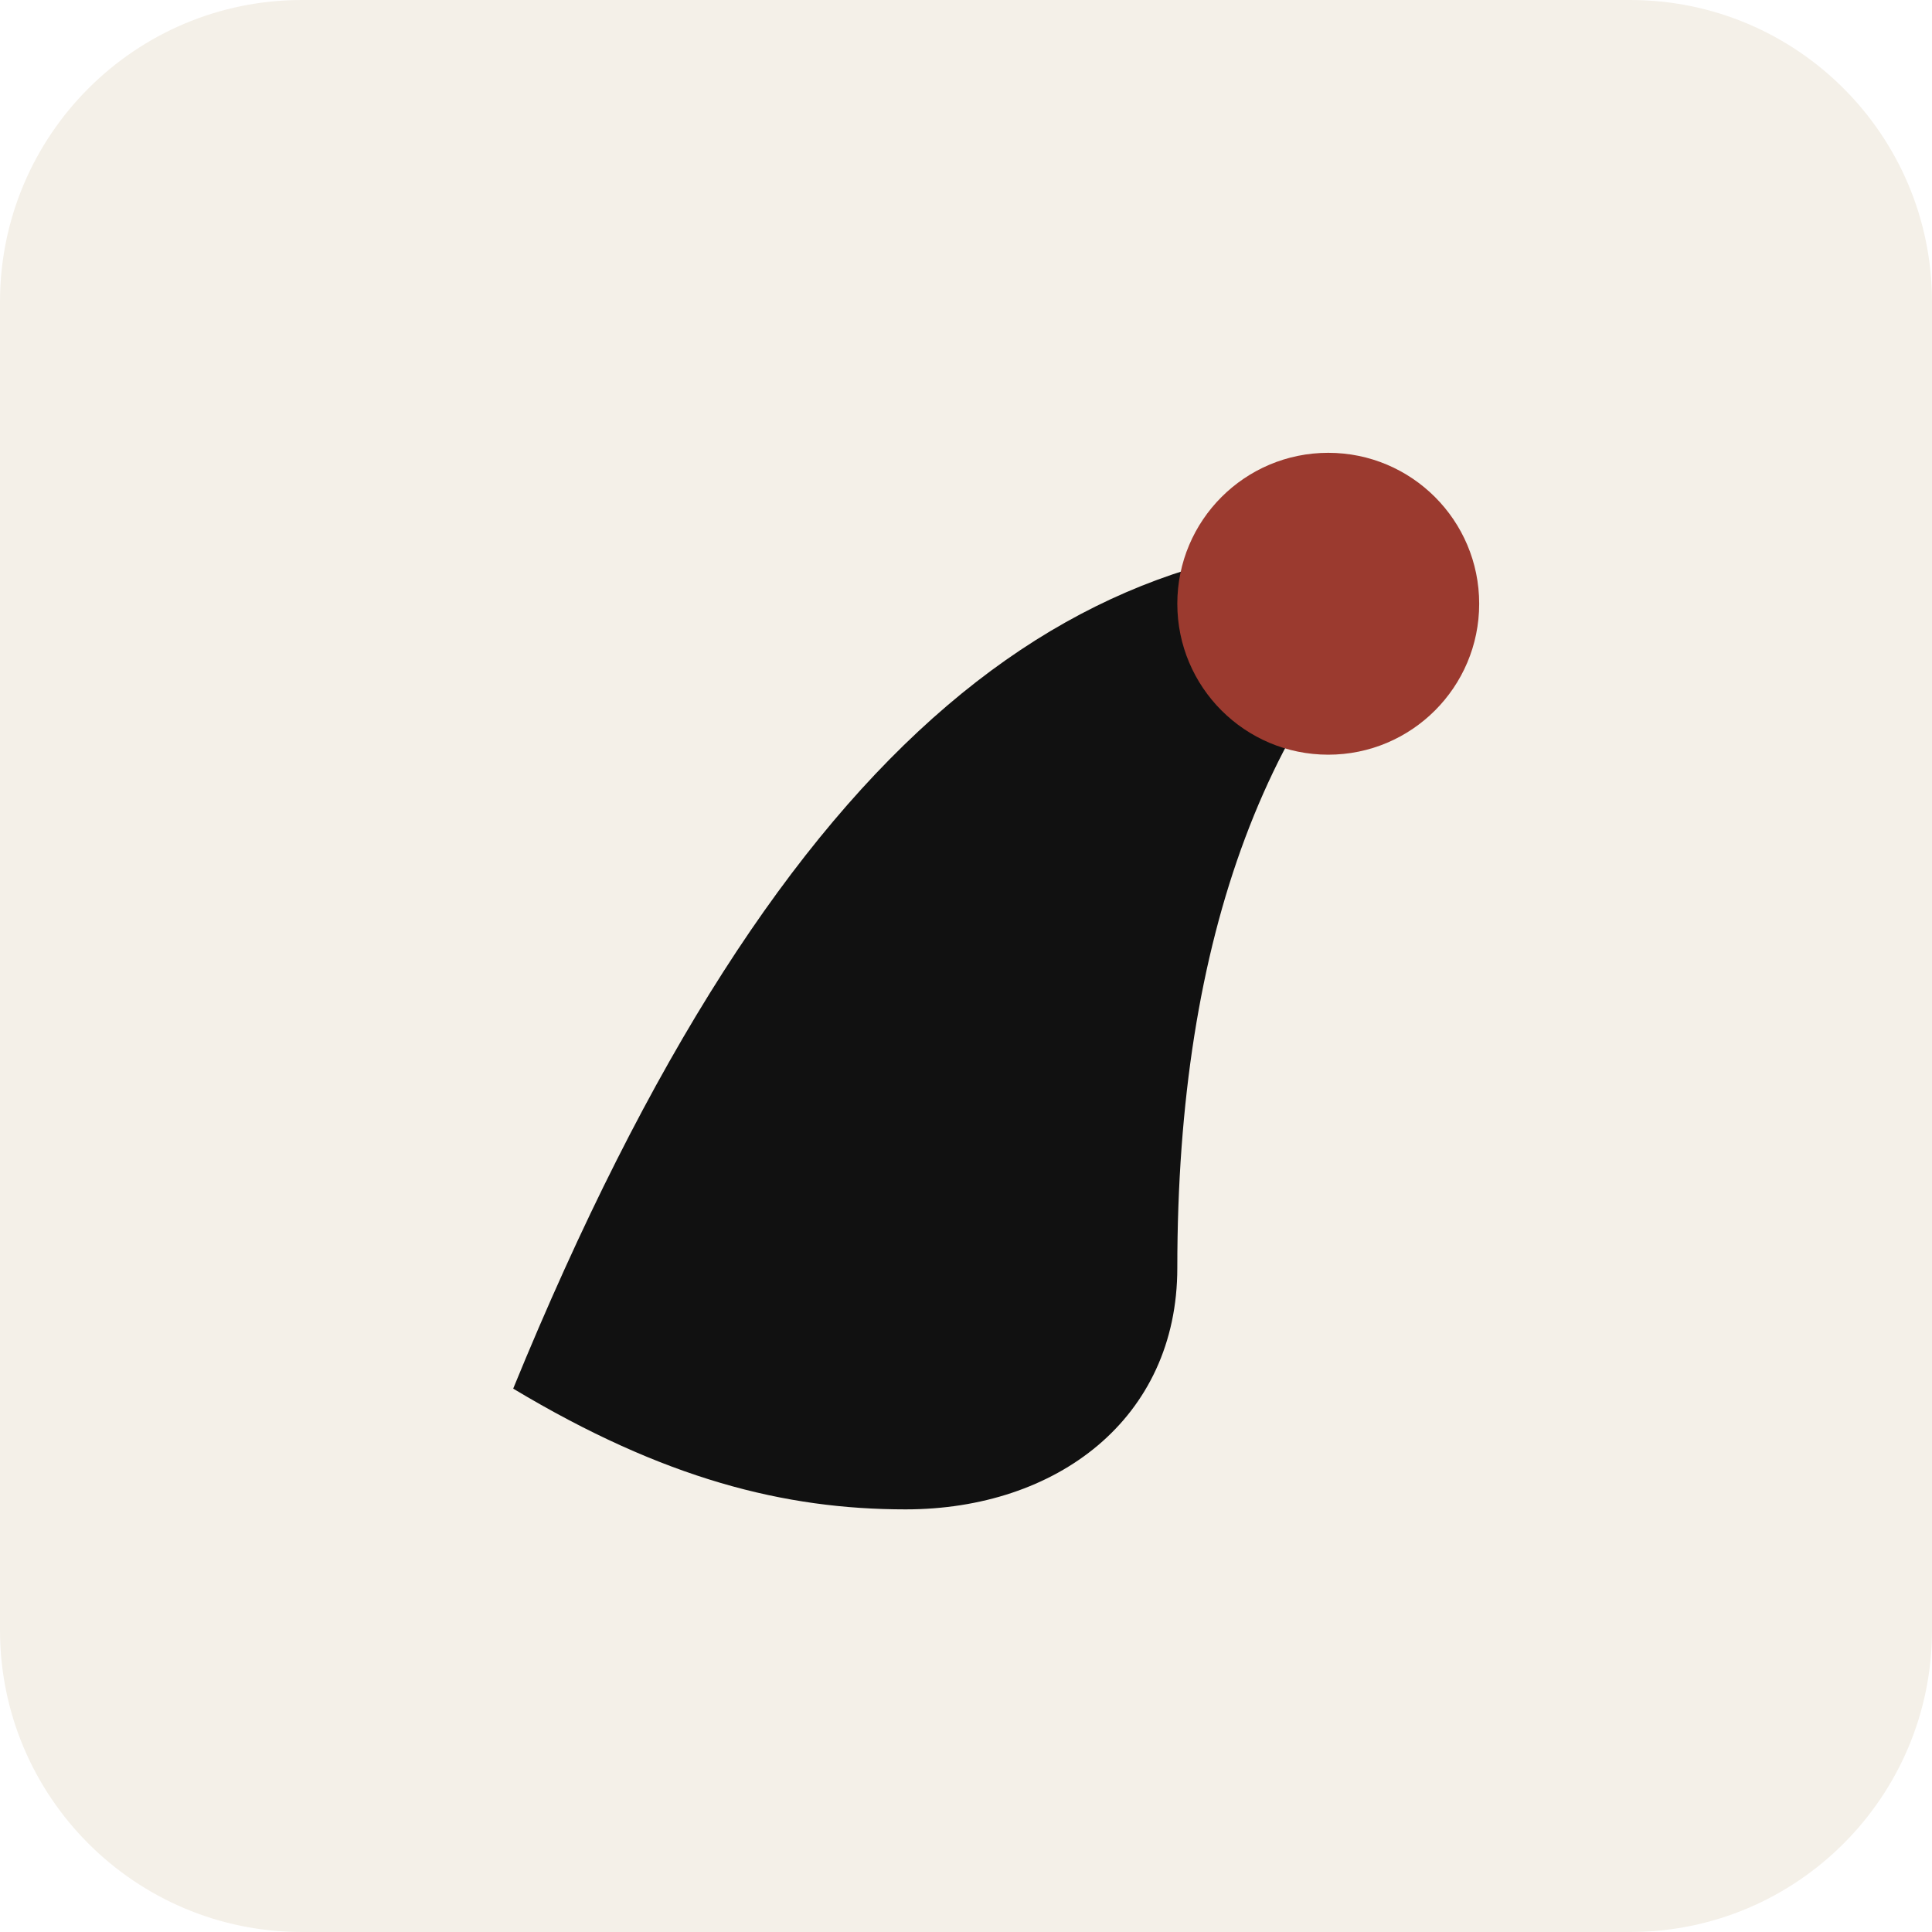
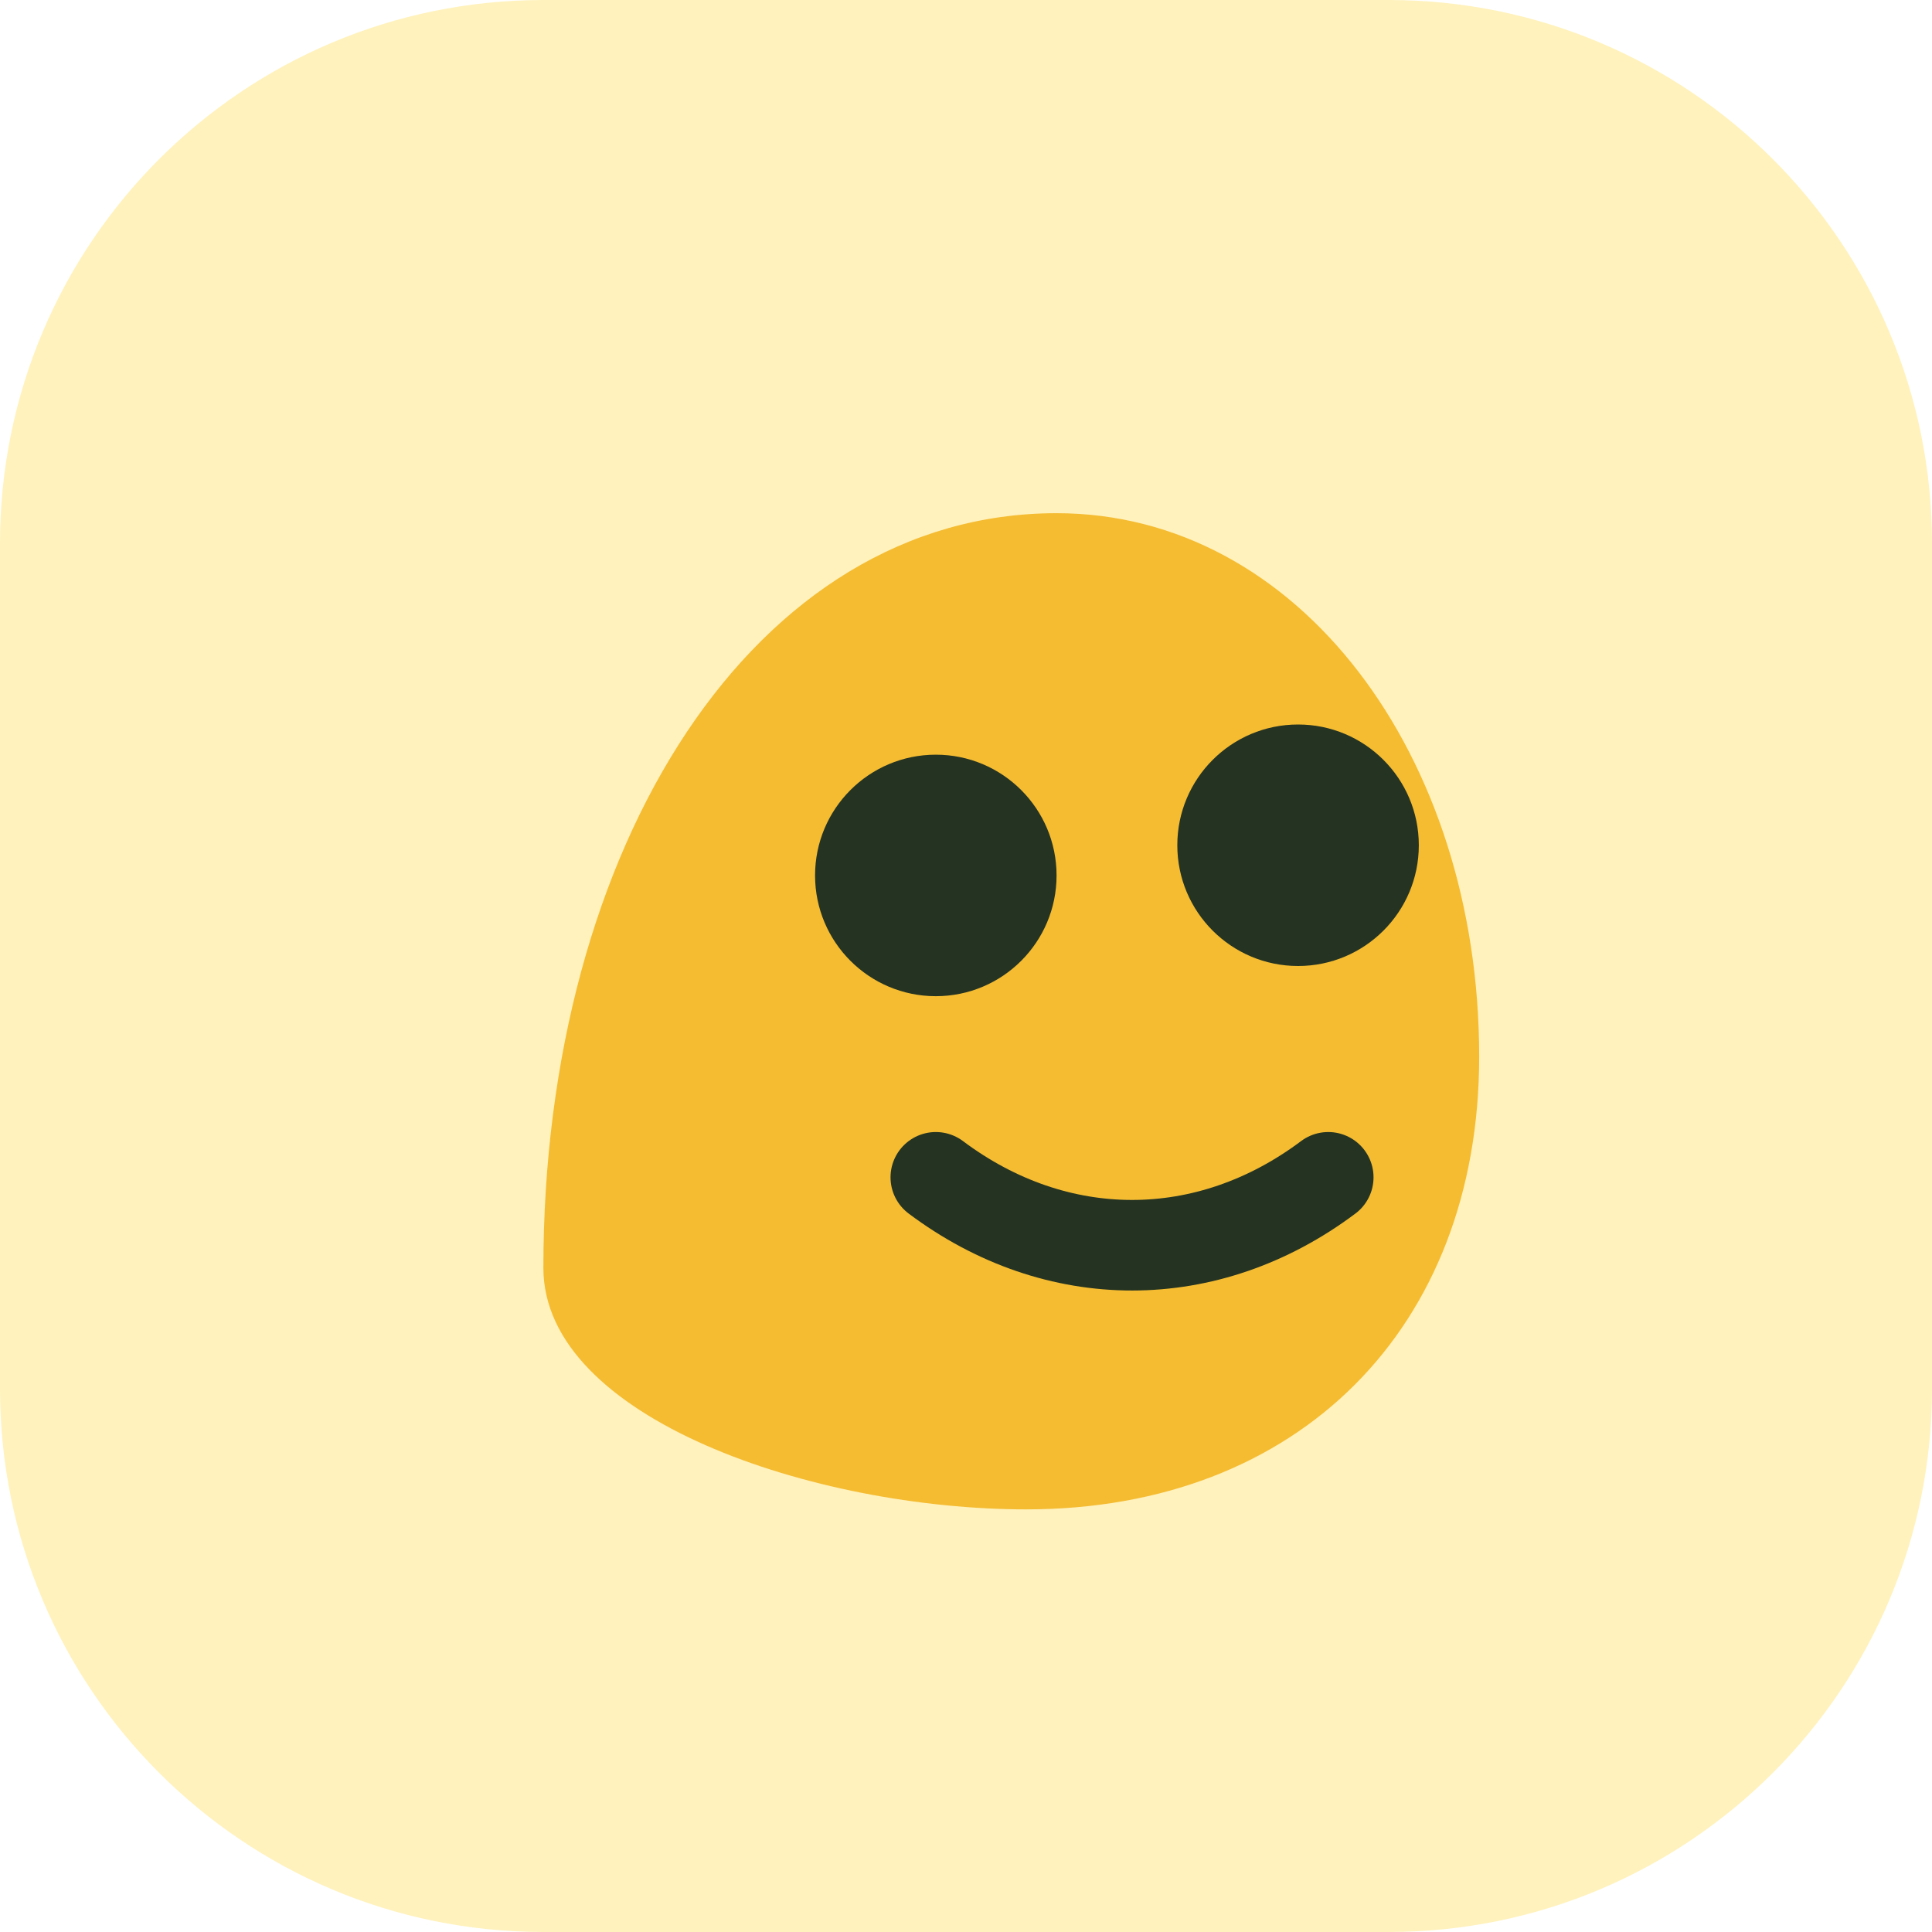
<svg xmlns="http://www.w3.org/2000/svg" viewBox="0 0 64 64" role="img" aria-label="jingyier">
-   <rect width="64" height="64" rx="10" fill="#f4f0e8" />
-   <path d="M17 46c9-22 19-29 31-28-6 5-9 13-9 24 0 5-4 8-9 8-4 0-8-1-13-4Z" fill="#111111" />
-   <circle cx="44" cy="20" r="5" fill="#9b3a2f" />
+   <rect width="64" height="64" rx="18" fill="#fff2bd" />
+   <path d="M18 42c0-14 7-25 17-25 8 0 14 8 14 18 0 9-6 15-15 15-7 0-16-3-16-8Z" fill="#f5bc32" />
+   <circle cx="31" cy="29" r="4" fill="#243322" />
+   <circle cx="43" cy="28" r="4" fill="#243322" />
+   <path d="M31 39c4 3 9 3 13 0" fill="none" stroke="#243322" stroke-width="3" stroke-linecap="round" />
</svg>
